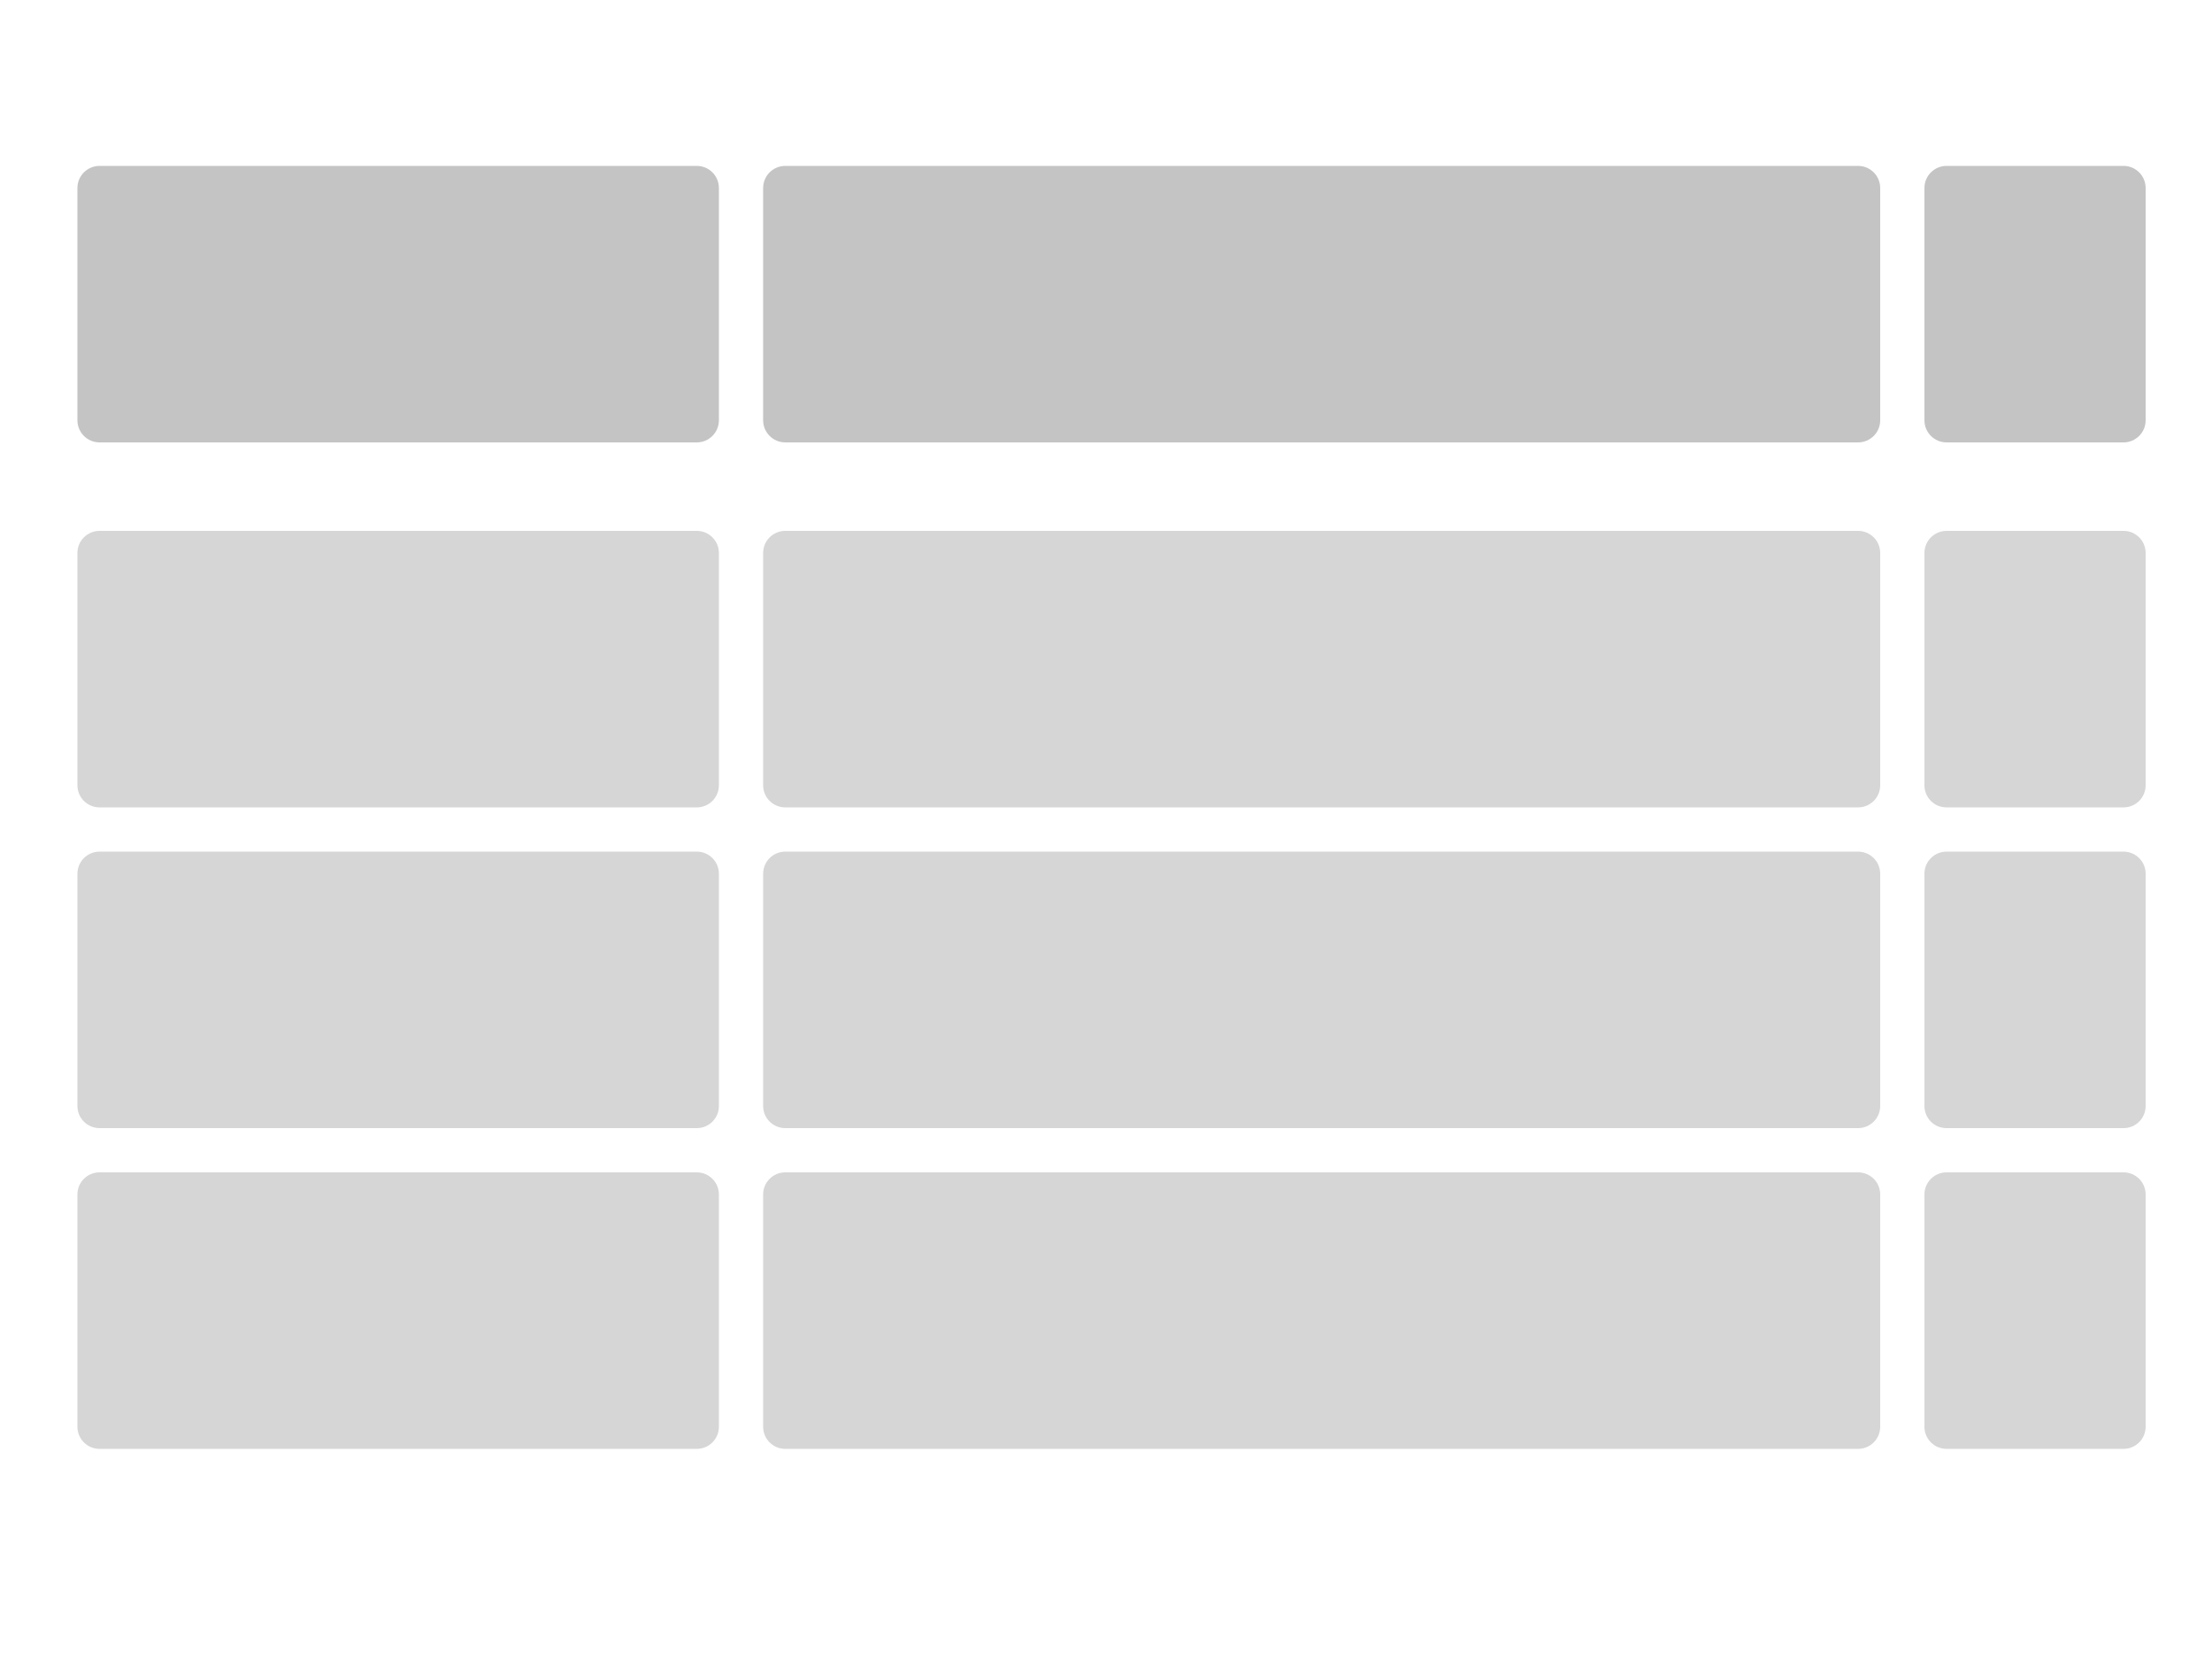
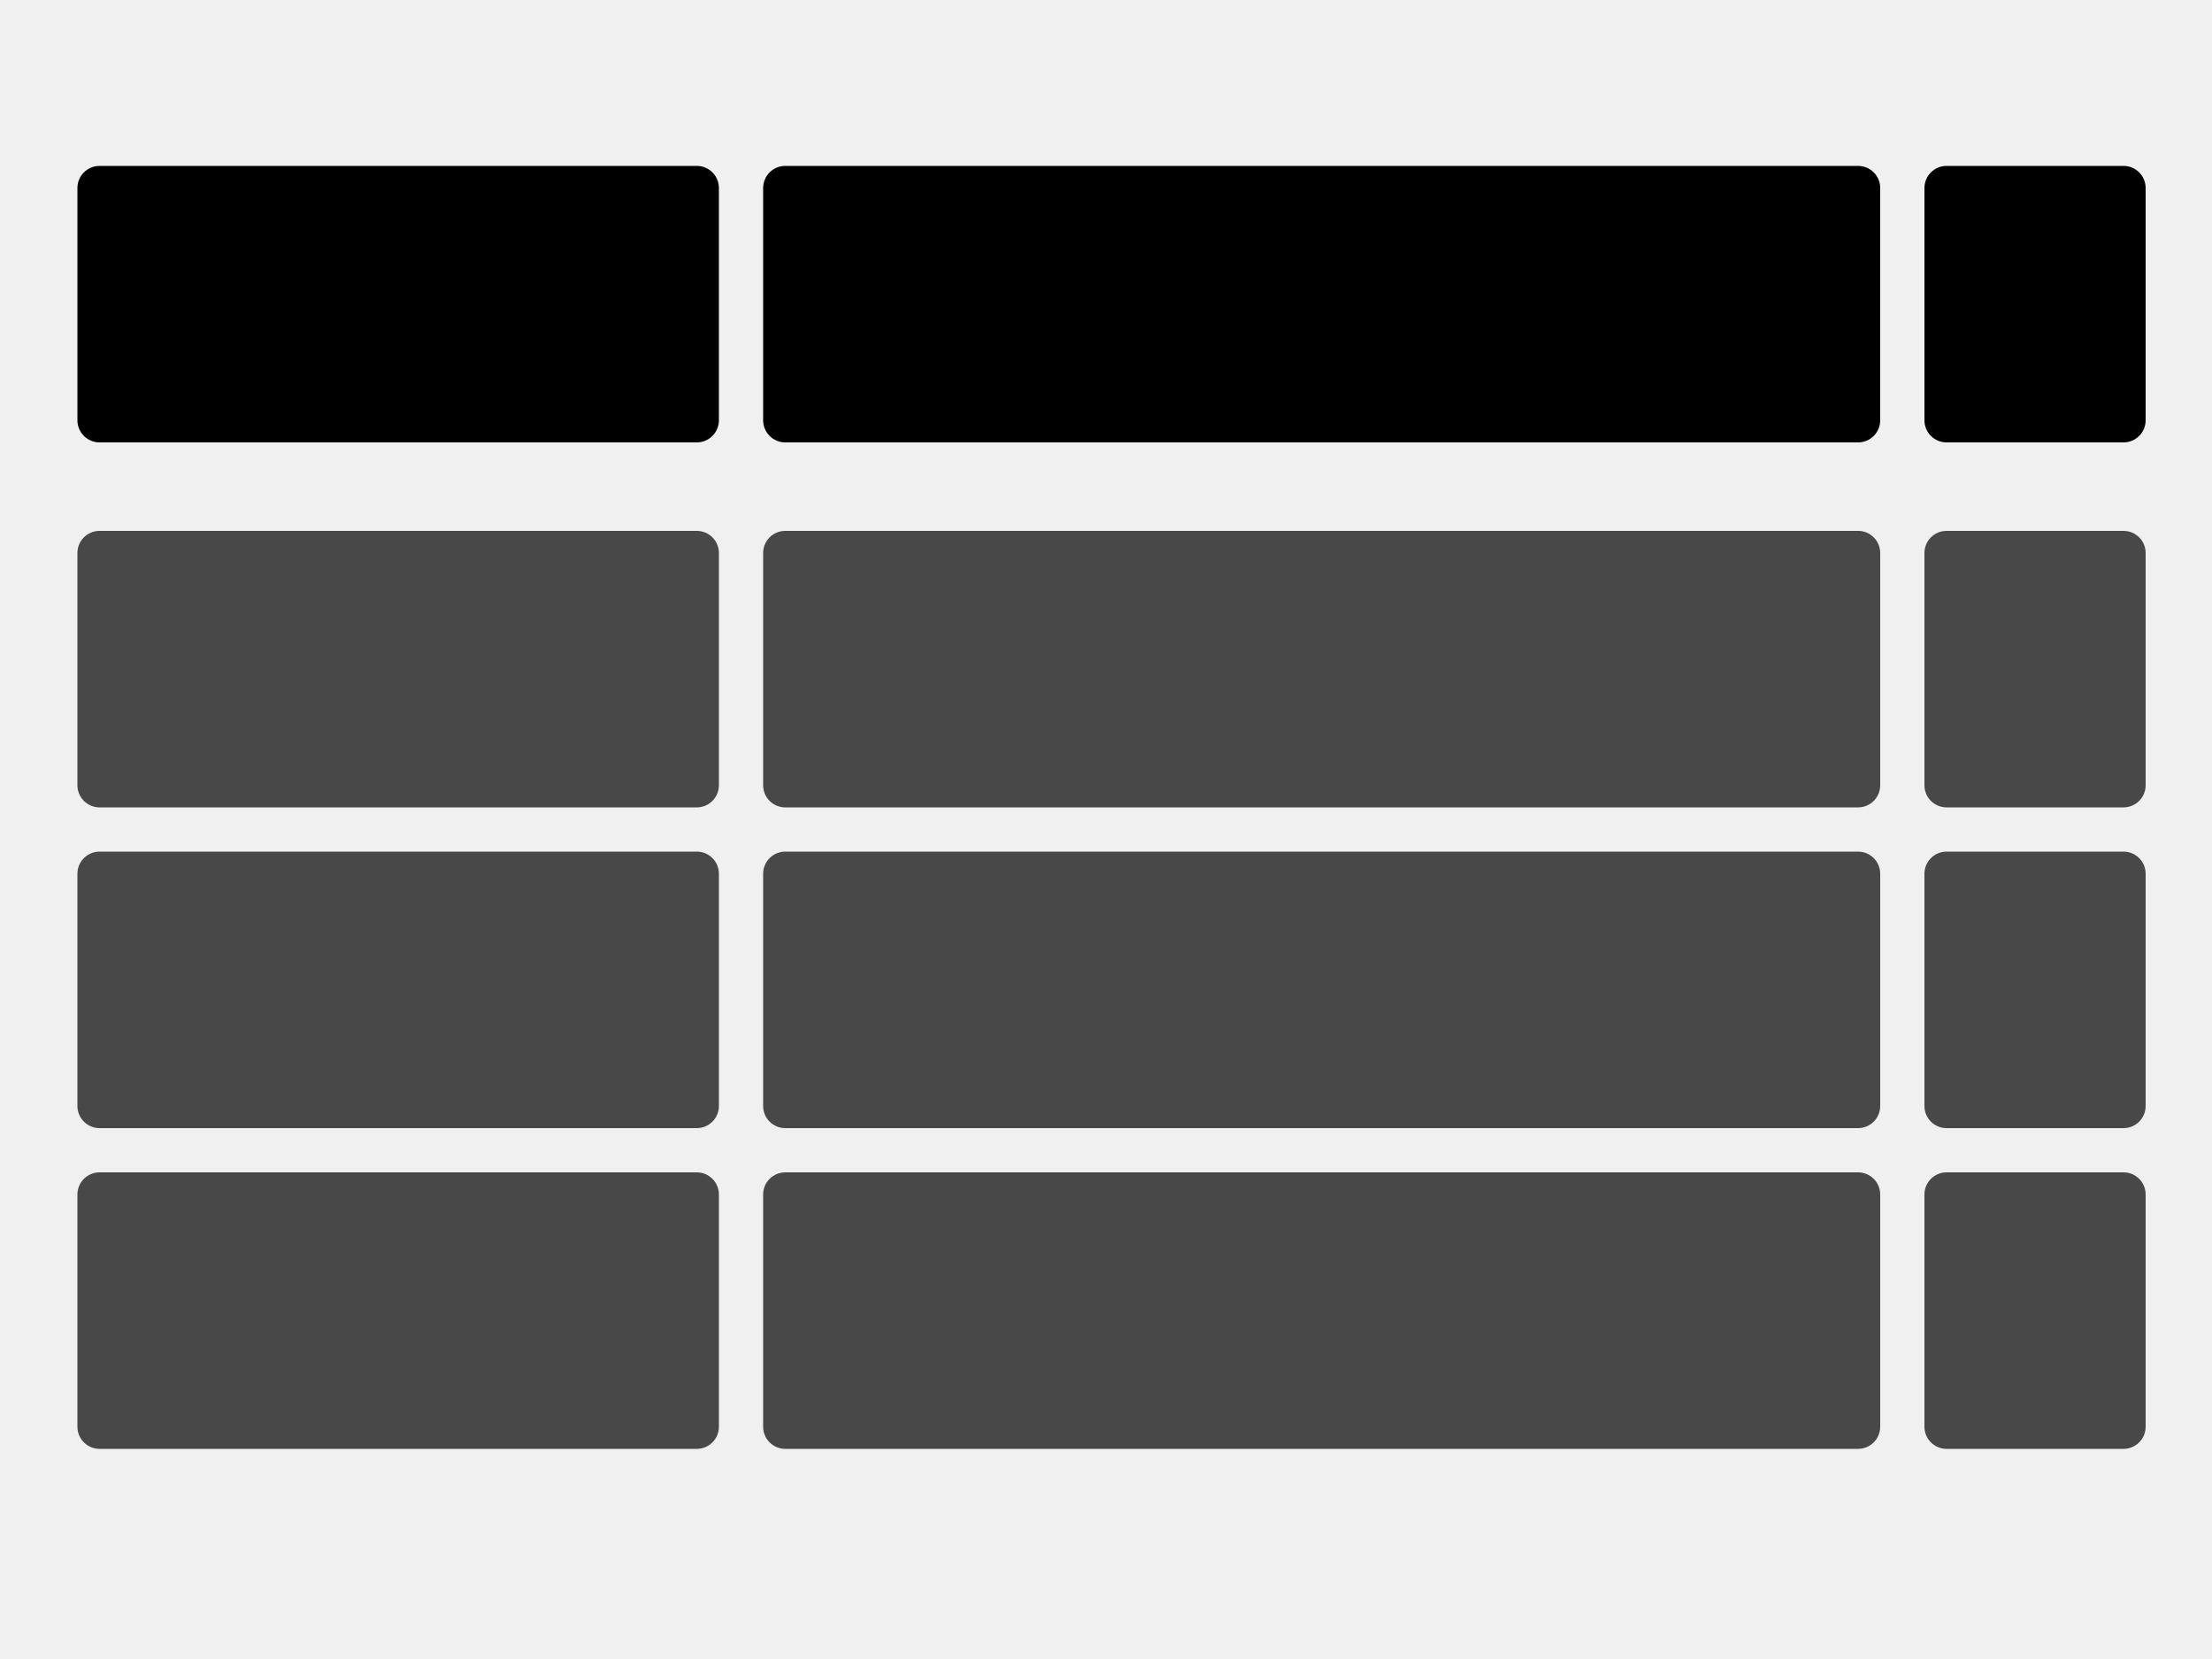
- <svg xmlns="http://www.w3.org/2000/svg" viewBox="0 0 200 150" fill="none">
-   <rect width="200" height="150" fill="white" />
-   <rect x="7" y="15" width="58" height="25" rx="2" fill="#C4C4C4" />
-   <rect x="174" y="15" width="20" height="25" rx="2" fill="#C4C4C4" />
-   <rect x="69" y="15" width="101" height="25" rx="2" fill="#C4C4C4" />
+ <svg xmlns="http://www.w3.org/2000/svg" viewBox="0 0 200 150" className="interactive-svg">
+   <rect x="7" y="15" width="58" height="25" rx="2" />
+   <rect x="174" y="15" width="20" height="25" rx="2" />
+   <rect x="69" y="15" width="101" height="25" rx="2" />
  <g opacity="0.7">
-     <rect x="7" y="106" width="58" height="25" rx="2" fill="#C4C4C4" />
-     <rect x="174" y="106" width="20" height="25" rx="2" fill="#C4C4C4" />
-     <rect x="69" y="106" width="101" height="25" rx="2" fill="#C4C4C4" />
+     <rect x="7" y="106" width="58" height="25" rx="2" />
+     <rect x="174" y="106" width="20" height="25" rx="2" />
+     <rect x="69" y="106" width="101" height="25" rx="2" />
  </g>
  <g opacity="0.7">
-     <rect x="7" y="77" width="58" height="25" rx="2" fill="#C4C4C4" />
-     <rect x="174" y="77" width="20" height="25" rx="2" fill="#C4C4C4" />
-     <rect x="69" y="77" width="101" height="25" rx="2" fill="#C4C4C4" />
+     <rect x="7" y="77" width="58" height="25" rx="2" />
+     <rect x="174" y="77" width="20" height="25" rx="2" />
+     <rect x="69" y="77" width="101" height="25" rx="2" />
  </g>
  <g opacity="0.7">
-     <rect x="7" y="48" width="58" height="25" rx="2" fill="#C4C4C4" />
-     <rect x="174" y="48" width="20" height="25" rx="2" fill="#C4C4C4" />
-     <rect x="69" y="48" width="101" height="25" rx="2" fill="#C4C4C4" />
+     <rect x="7" y="48" width="58" height="25" rx="2" />
+     <rect x="174" y="48" width="20" height="25" rx="2" />
+     <rect x="69" y="48" width="101" height="25" rx="2" />
  </g>
</svg>
